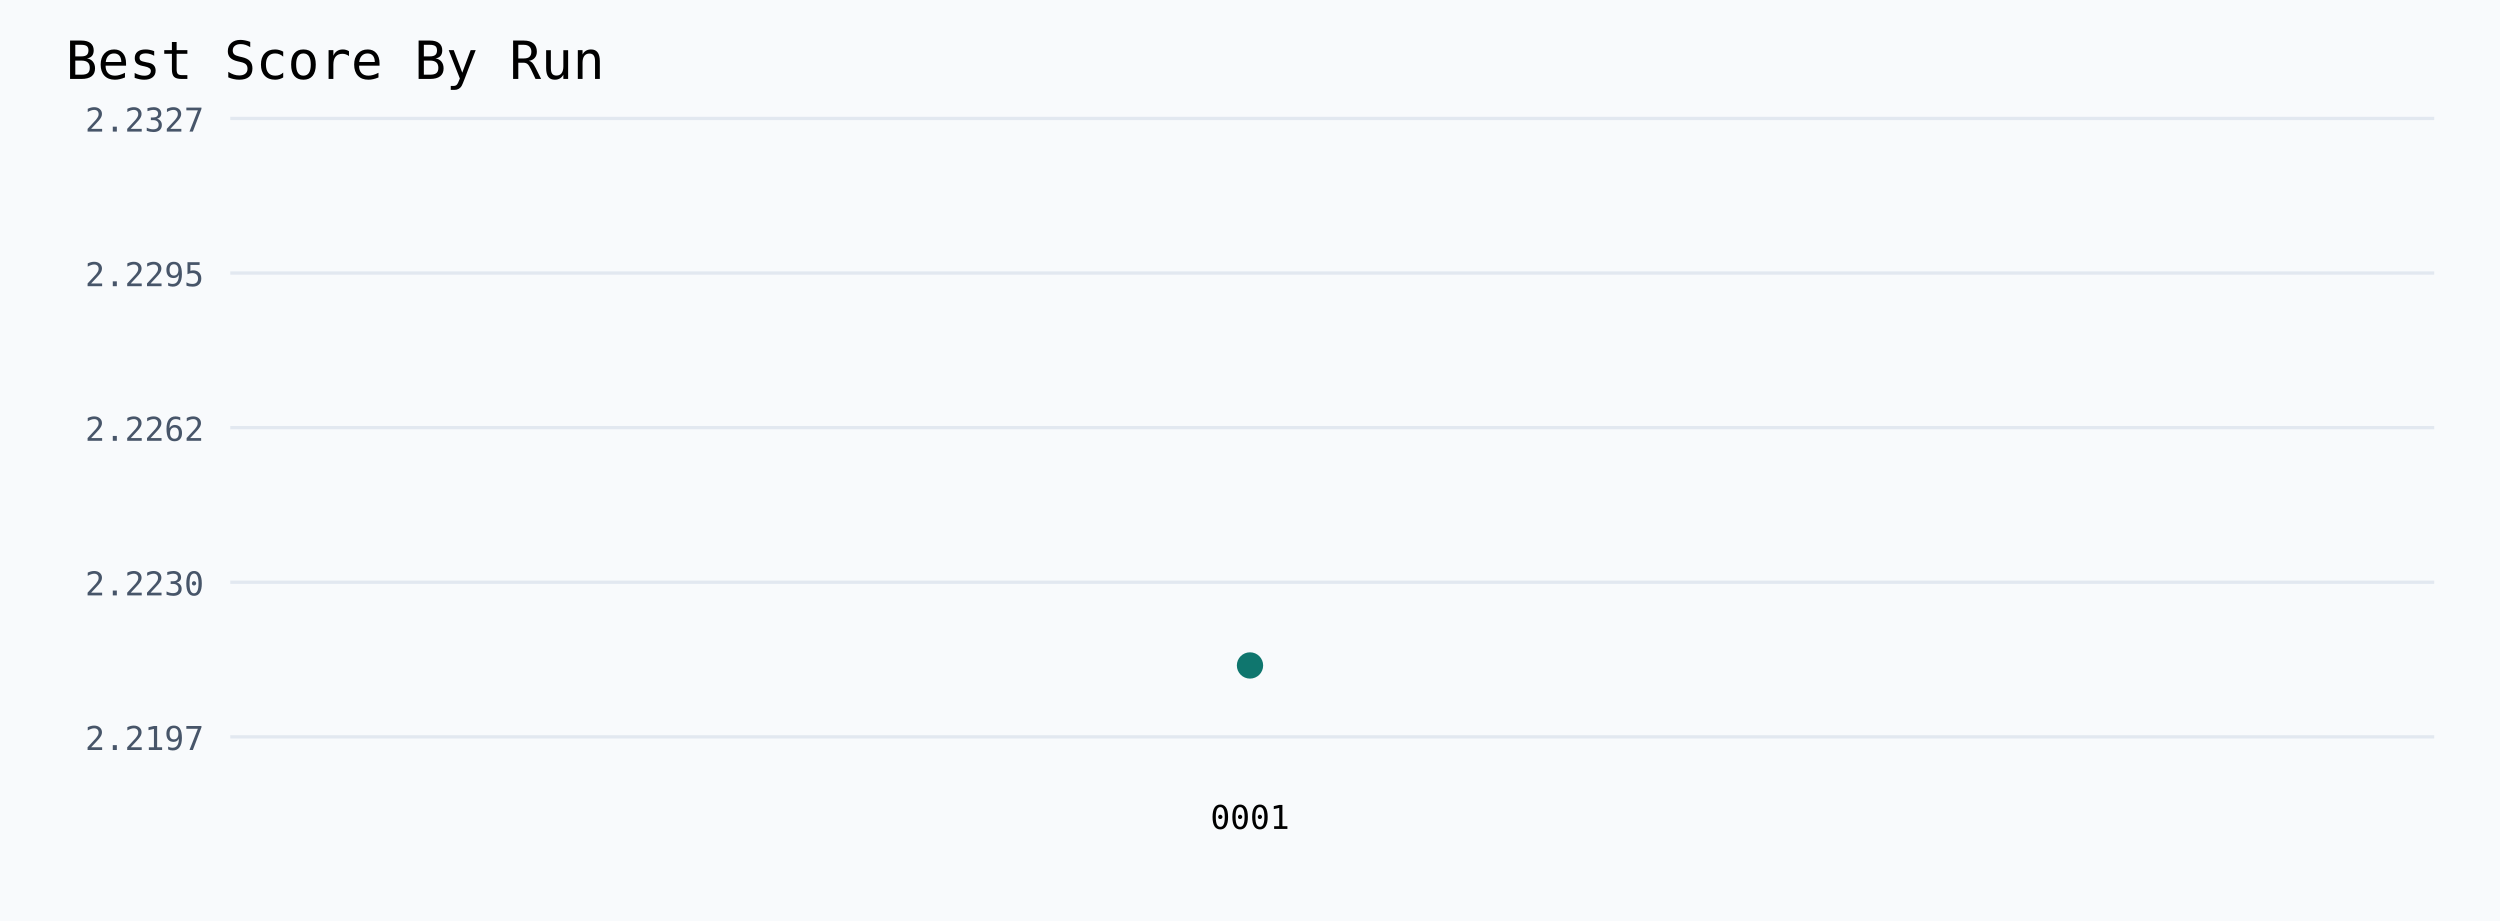
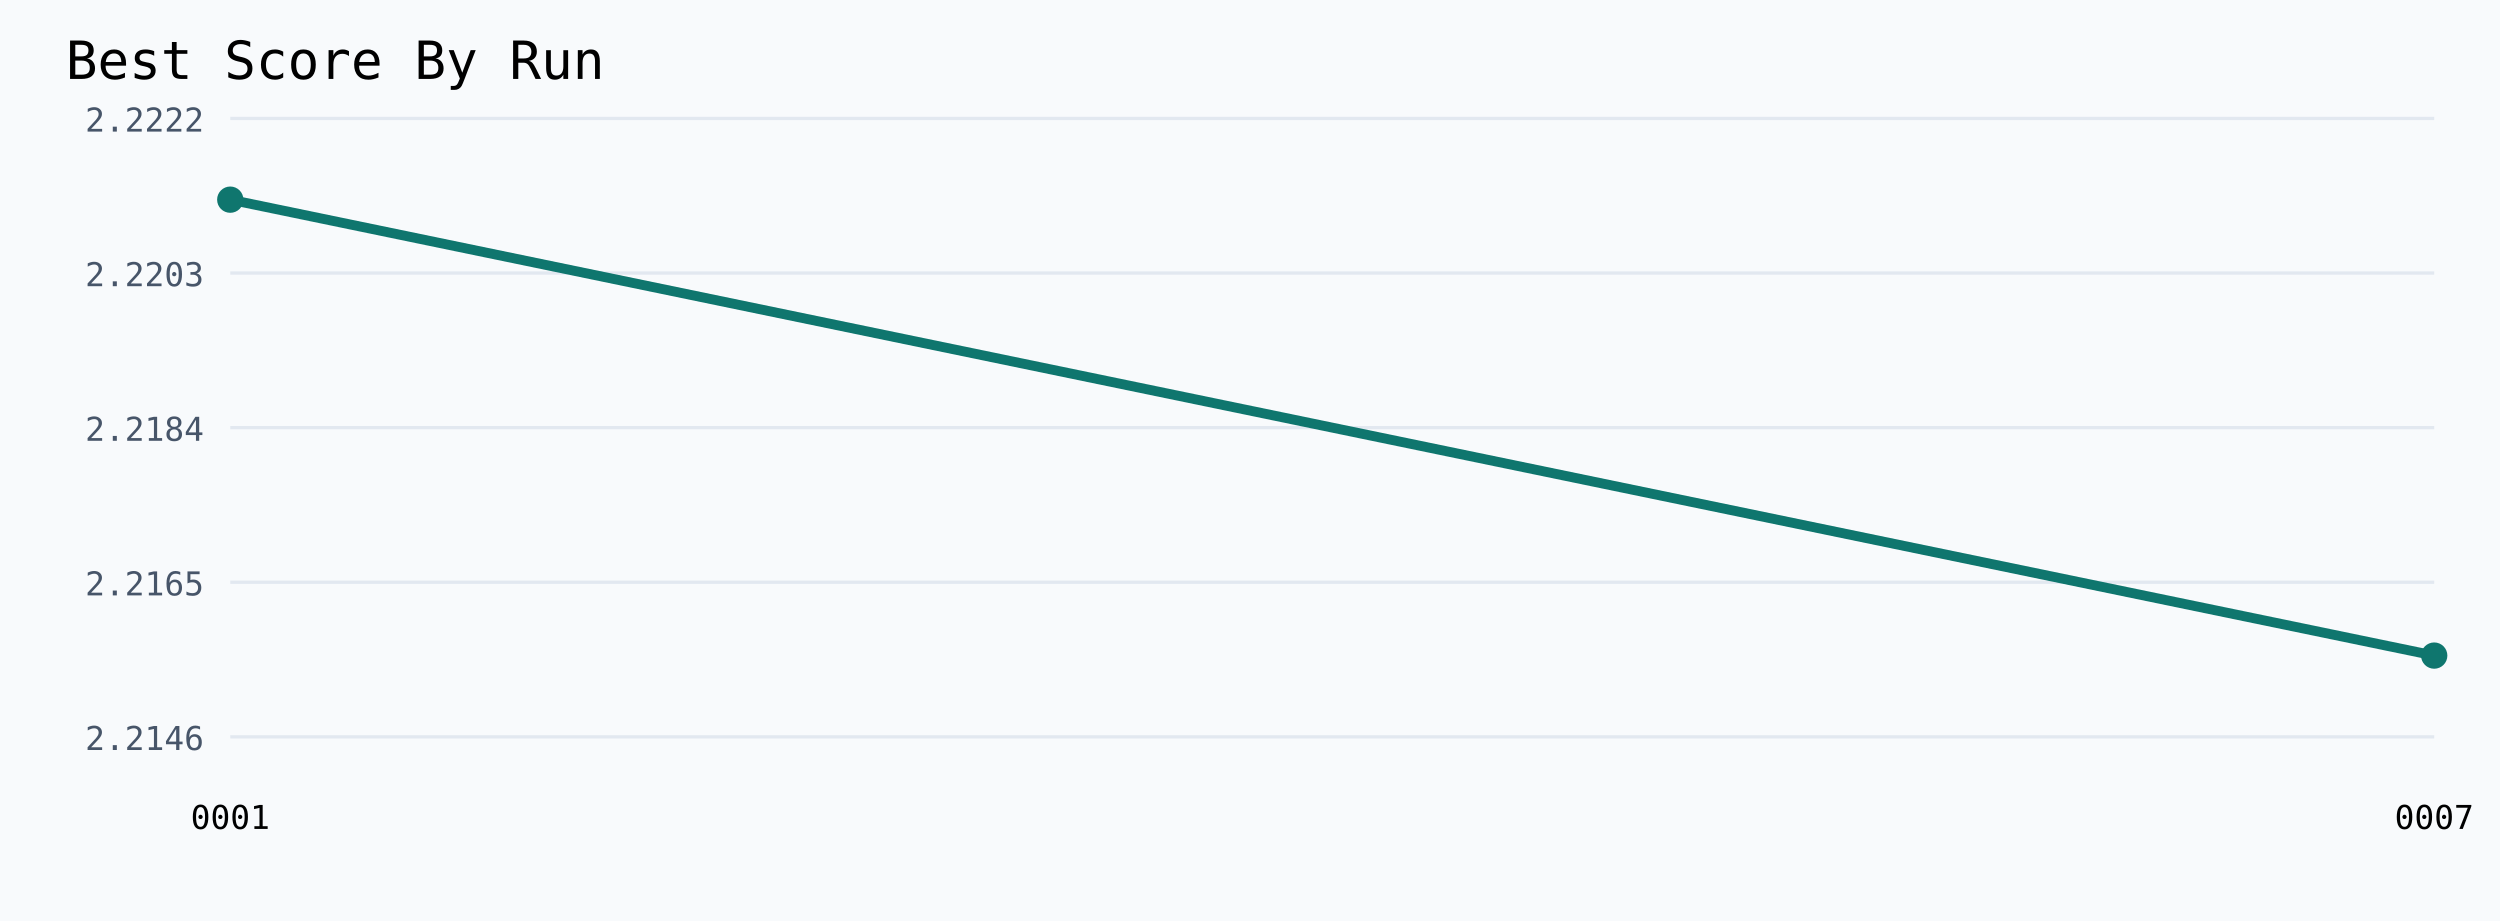
<svg xmlns="http://www.w3.org/2000/svg" width="760" height="280">
  <rect width="100%" height="100%" fill="#f8fafc" />
  <text x="20" y="24" font-family="monospace" font-size="16">Best Score By Run</text>
  <line x1="70" y1="36.0" x2="740" y2="36.0" stroke="#e2e8f0" />
-   <text x="62" y="40.0" text-anchor="end" font-family="monospace" font-size="10" fill="#475569">2.2327</text>
+   <text x="62" y="40.0" text-anchor="end" font-family="monospace" font-size="10" fill="#475569">2.2222</text>
  <line x1="70" y1="83.0" x2="740" y2="83.0" stroke="#e2e8f0" />
-   <text x="62" y="87.0" text-anchor="end" font-family="monospace" font-size="10" fill="#475569">2.2295</text>
+   <text x="62" y="87.0" text-anchor="end" font-family="monospace" font-size="10" fill="#475569">2.2203</text>
  <line x1="70" y1="130.0" x2="740" y2="130.0" stroke="#e2e8f0" />
-   <text x="62" y="134.0" text-anchor="end" font-family="monospace" font-size="10" fill="#475569">2.2262</text>
+   <text x="62" y="134.0" text-anchor="end" font-family="monospace" font-size="10" fill="#475569">2.2184</text>
  <line x1="70" y1="177.0" x2="740" y2="177.0" stroke="#e2e8f0" />
-   <text x="62" y="181.0" text-anchor="end" font-family="monospace" font-size="10" fill="#475569">2.2230</text>
+   <text x="62" y="181.0" text-anchor="end" font-family="monospace" font-size="10" fill="#475569">2.2165</text>
  <line x1="70" y1="224.0" x2="740" y2="224.0" stroke="#e2e8f0" />
-   <text x="62" y="228.0" text-anchor="end" font-family="monospace" font-size="10" fill="#475569">2.2197</text>
-   <polyline fill="none" stroke="#0f766e" stroke-width="3" points="380.0,202.3" />
-   <circle cx="380.0" cy="202.3" r="4" fill="#0f766e" />
-   <text x="380.0" y="252" text-anchor="middle" font-family="monospace" font-size="10">0001</text>
+   <text x="62" y="228.0" text-anchor="end" font-family="monospace" font-size="10" fill="#475569">2.2146</text>
+   <polyline fill="none" stroke="#0f766e" stroke-width="3" points="70.0,60.7 740.0,199.3" />
+   <circle cx="70.0" cy="60.7" r="4" fill="#0f766e" />
+   <text x="70.0" y="252" text-anchor="middle" font-family="monospace" font-size="10">0001</text>
+   <circle cx="740.0" cy="199.3" r="4" fill="#0f766e" />
+   <text x="740.0" y="252" text-anchor="middle" font-family="monospace" font-size="10">0007</text>
</svg>
